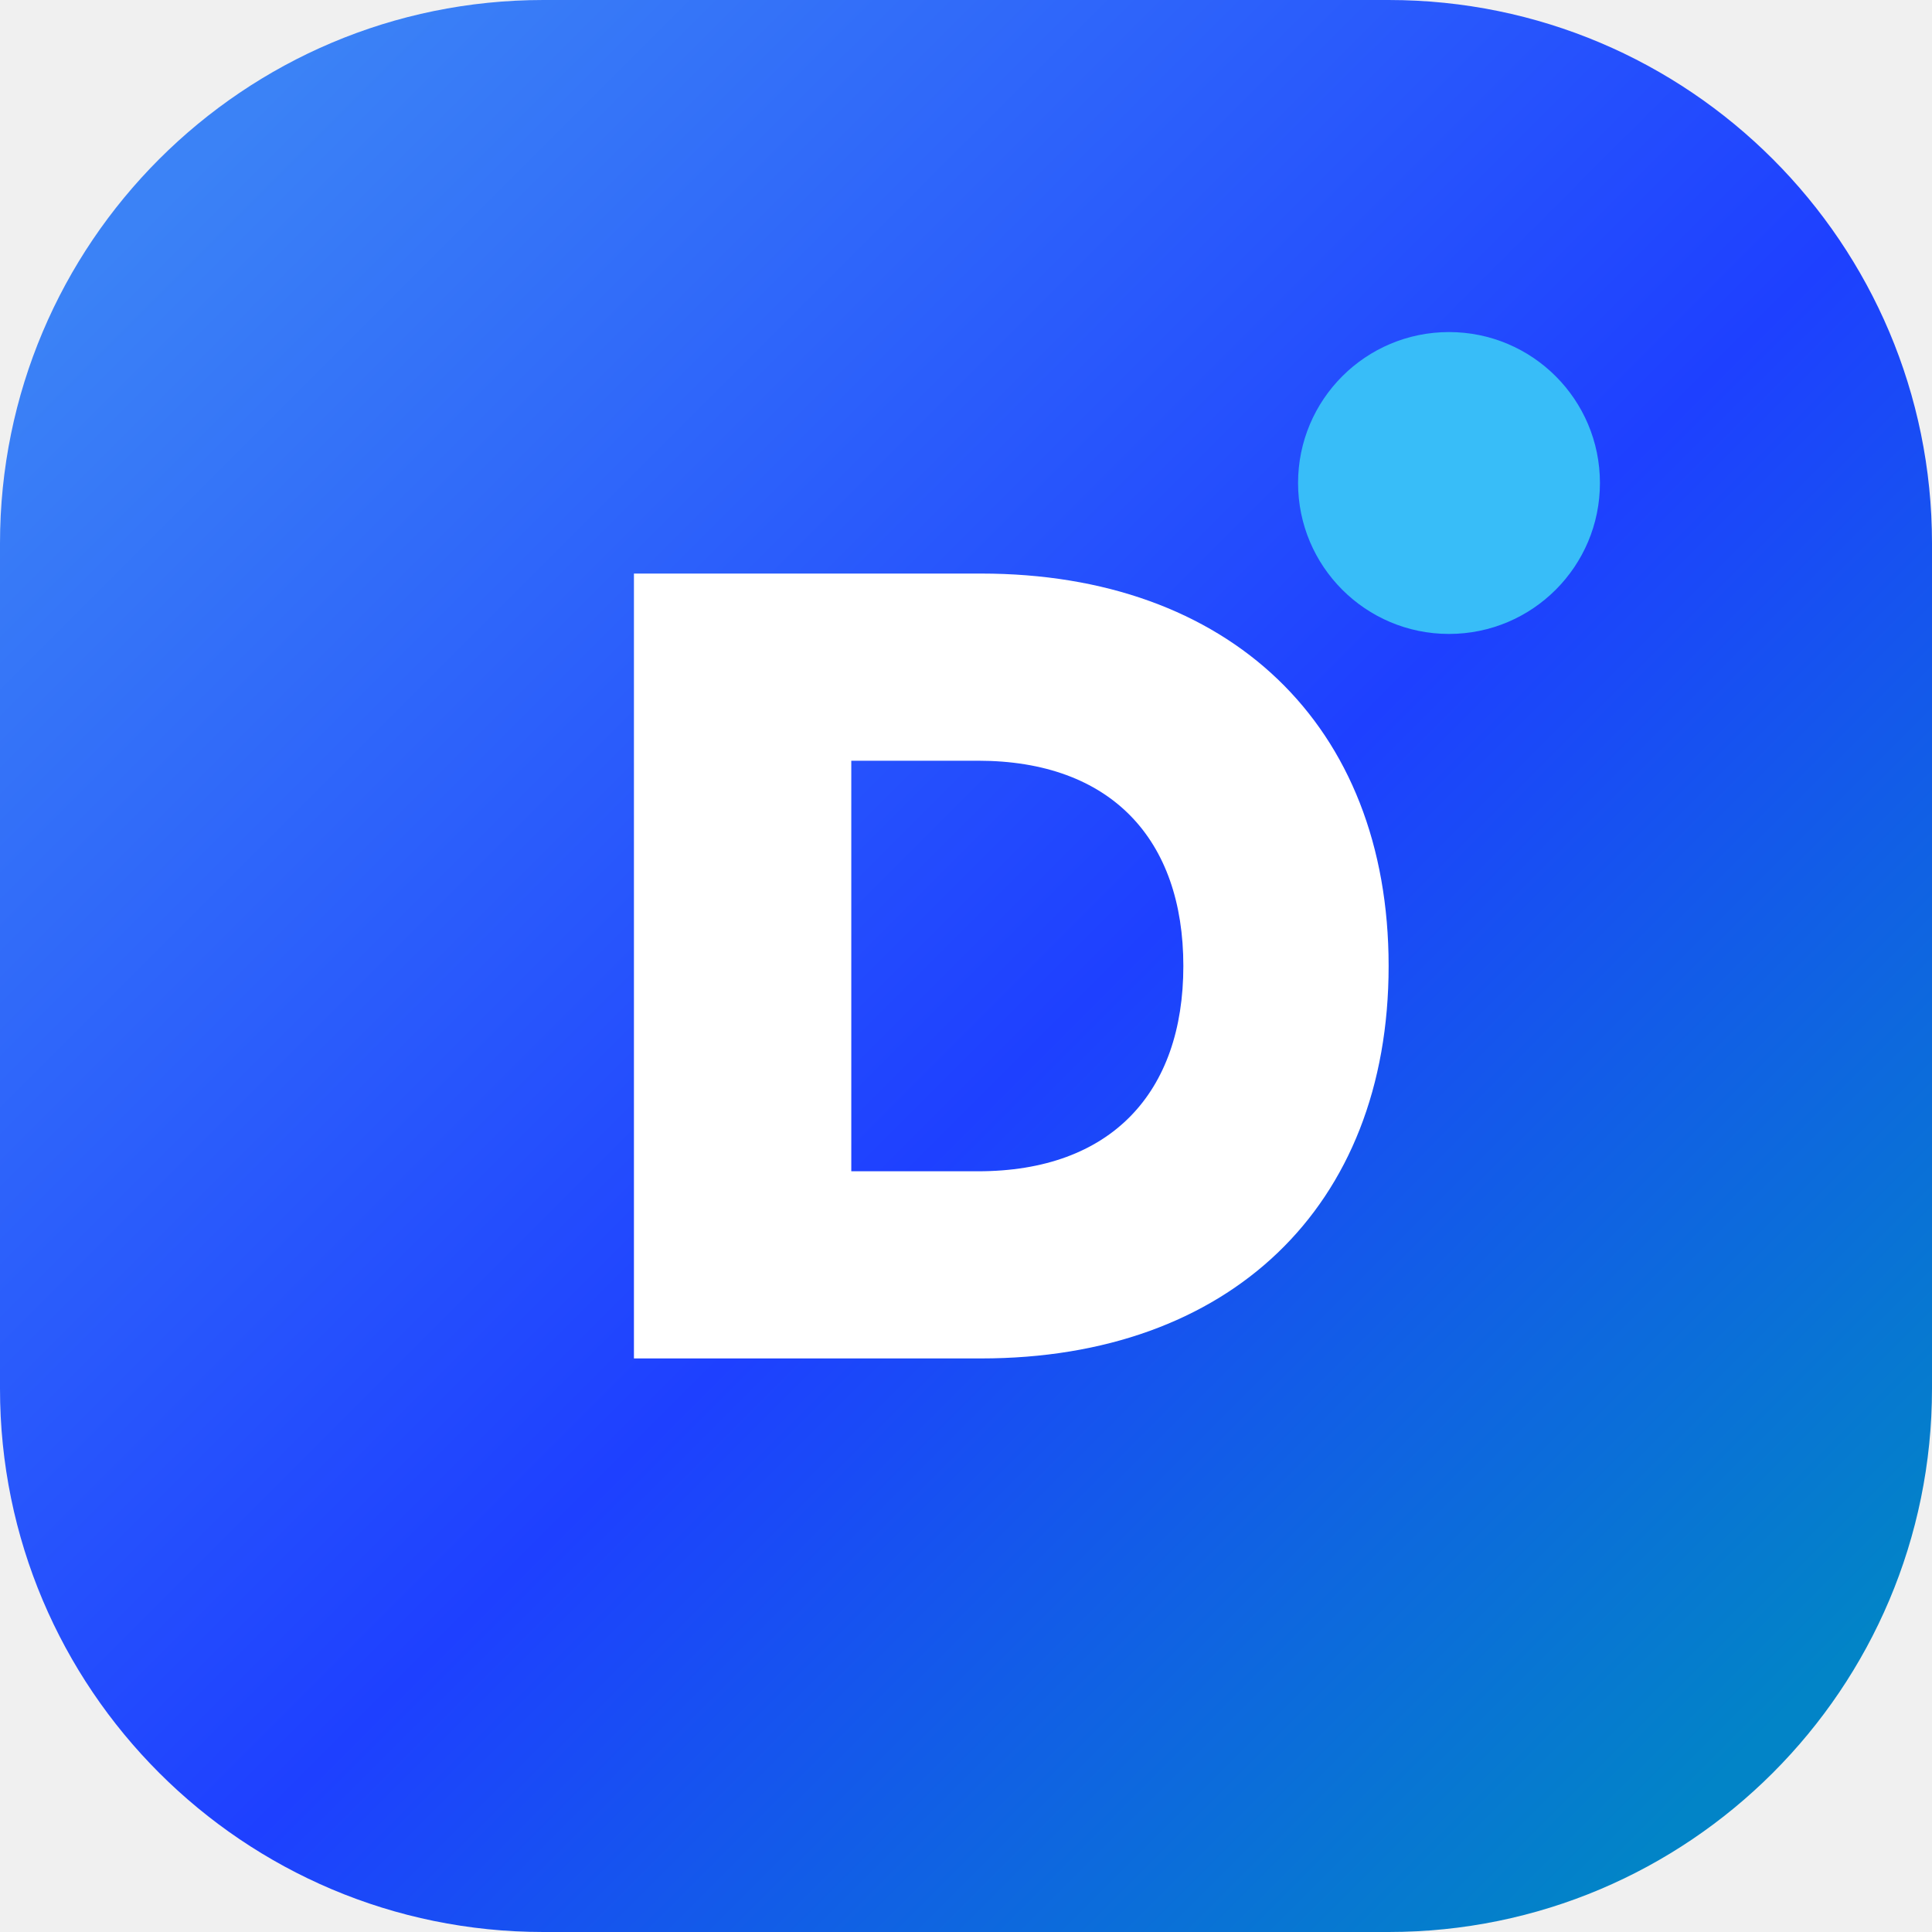
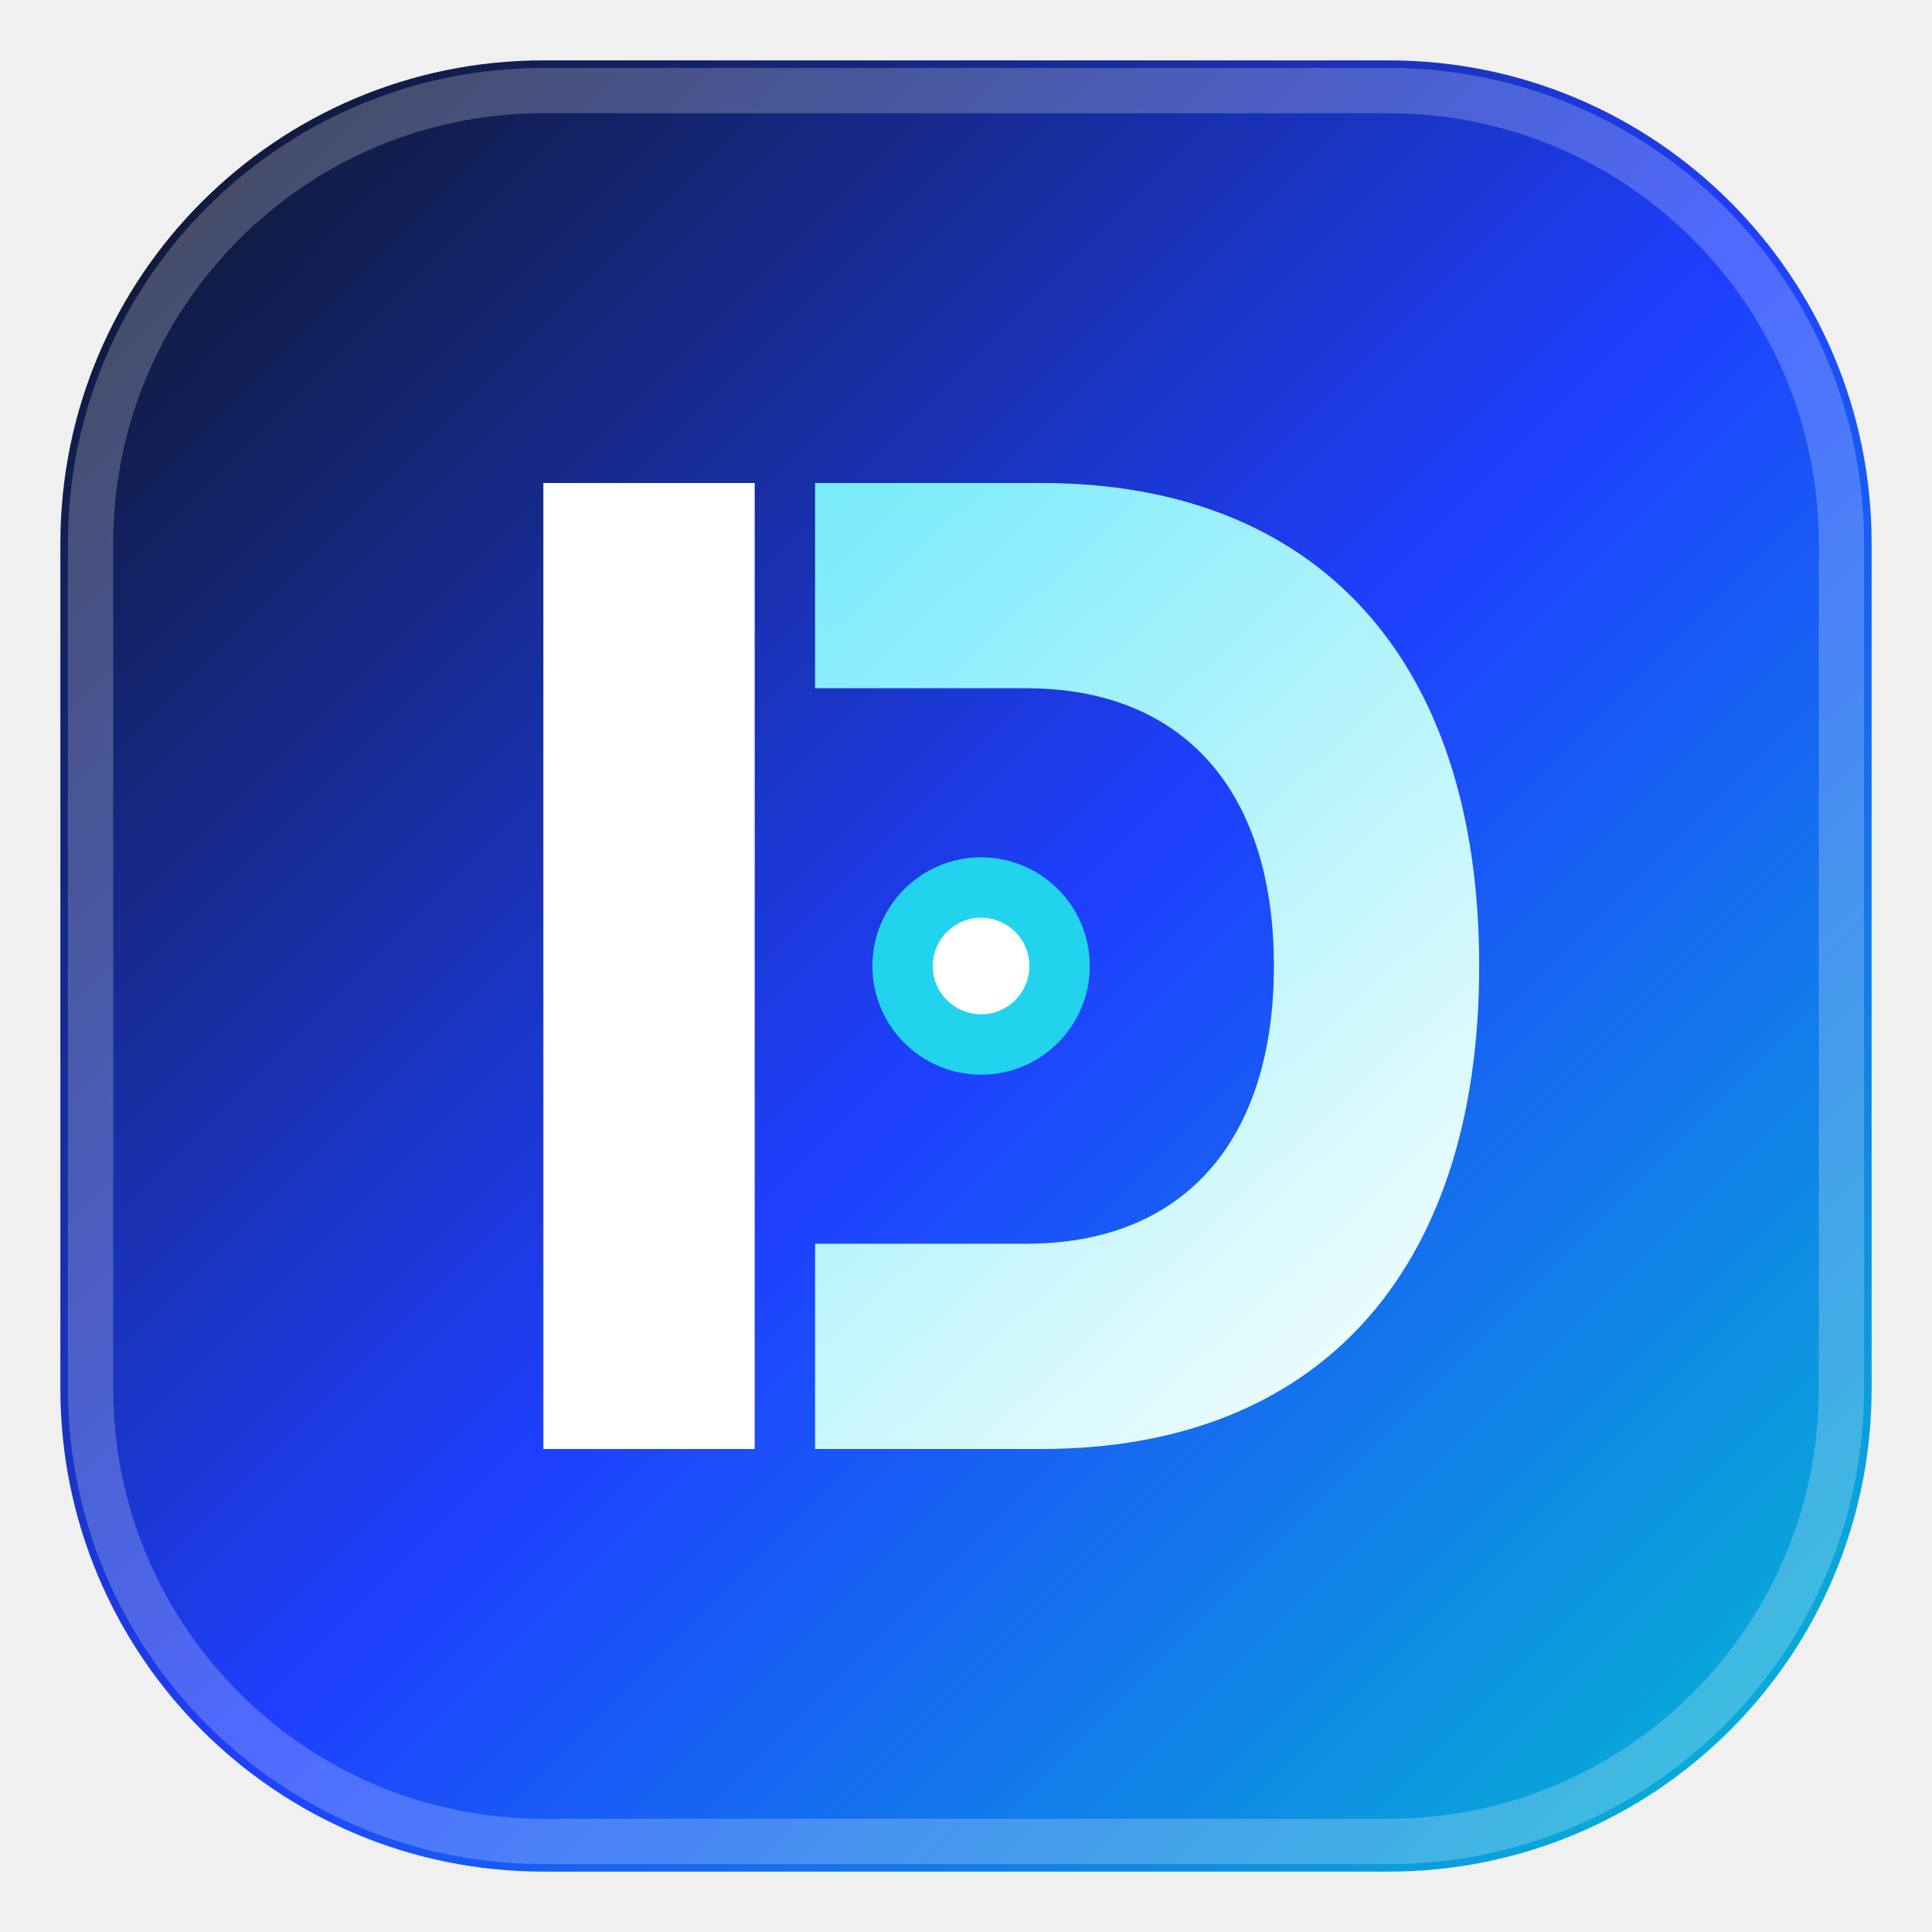
- <svg xmlns="http://www.w3.org/2000/svg" viewBox="0 0 64 64" fill="none">
+ <svg xmlns="http://www.w3.org/2000/svg" width="64" height="64" viewBox="0 0 64 64" fill="none">
  <defs>
-     <linearGradient id="domGrad" x1="6" y1="6" x2="58" y2="58" gradientUnits="userSpaceOnUse">
-       <stop offset="0%" stop-color="#3B82F6" />
-       <stop offset="55%" stop-color="#1E40FF" />
-       <stop offset="100%" stop-color="#0284C7" />
+     <linearGradient id="domTileGrad" x1="4" y1="4" x2="60" y2="60" gradientUnits="userSpaceOnUse">
+       <stop offset="0%" stop-color="#0F172A" />
+       <stop offset="52%" stop-color="#1E40FF" />
+       <stop offset="100%" stop-color="#06B6D4" />
+     </linearGradient>
+     <linearGradient id="domCyanAccent" x1="20" y1="16" x2="50" y2="48" gradientUnits="userSpaceOnUse">
+       <stop offset="0%" stop-color="#67E8F9" />
+       <stop offset="100%" stop-color="#FFFFFF" />
    </linearGradient>
  </defs>
-   <rect width="64" height="64" rx="18" fill="url(#domGrad)" />
-   <path d="M21 19h11.5c8.2 0 13.5 5 13.5 13s-5.3 13-13.5 13H21V19zm7.2 6.2v13.6h4.2c4.4 0 6.8-2.6 6.8-6.8s-2.4-6.8-6.8-6.8h-4.2z" fill="#FFFFFF" />
-   <circle cx="48" cy="16" r="5" fill="#38BDF8" />
+   <rect x="2" y="2" width="60" height="60" rx="16" fill="url(#domTileGrad)" />
+   <rect x="3" y="3" width="58" height="58" rx="15" stroke="white" stroke-opacity="0.22" stroke-width="1.5" />
+   <path d="M18 16H25V48H18V16Z" fill="#FFFFFF" />
+   <path d="M27 16H34.5C43.6 16 49 21.8 49 32C49 42.2 43.6 48 34.5 48H27V41.2H34C39.2 41.2 42.2 37.8 42.2 32C42.2 26.2 39.2 22.8 34 22.8H27V16Z" fill="url(#domCyanAccent)" />
+   <circle cx="32.5" cy="32" r="3.6" fill="#22D3EE" />
+   <circle cx="32.5" cy="32" r="1.6" fill="#FFFFFF" />
</svg>
